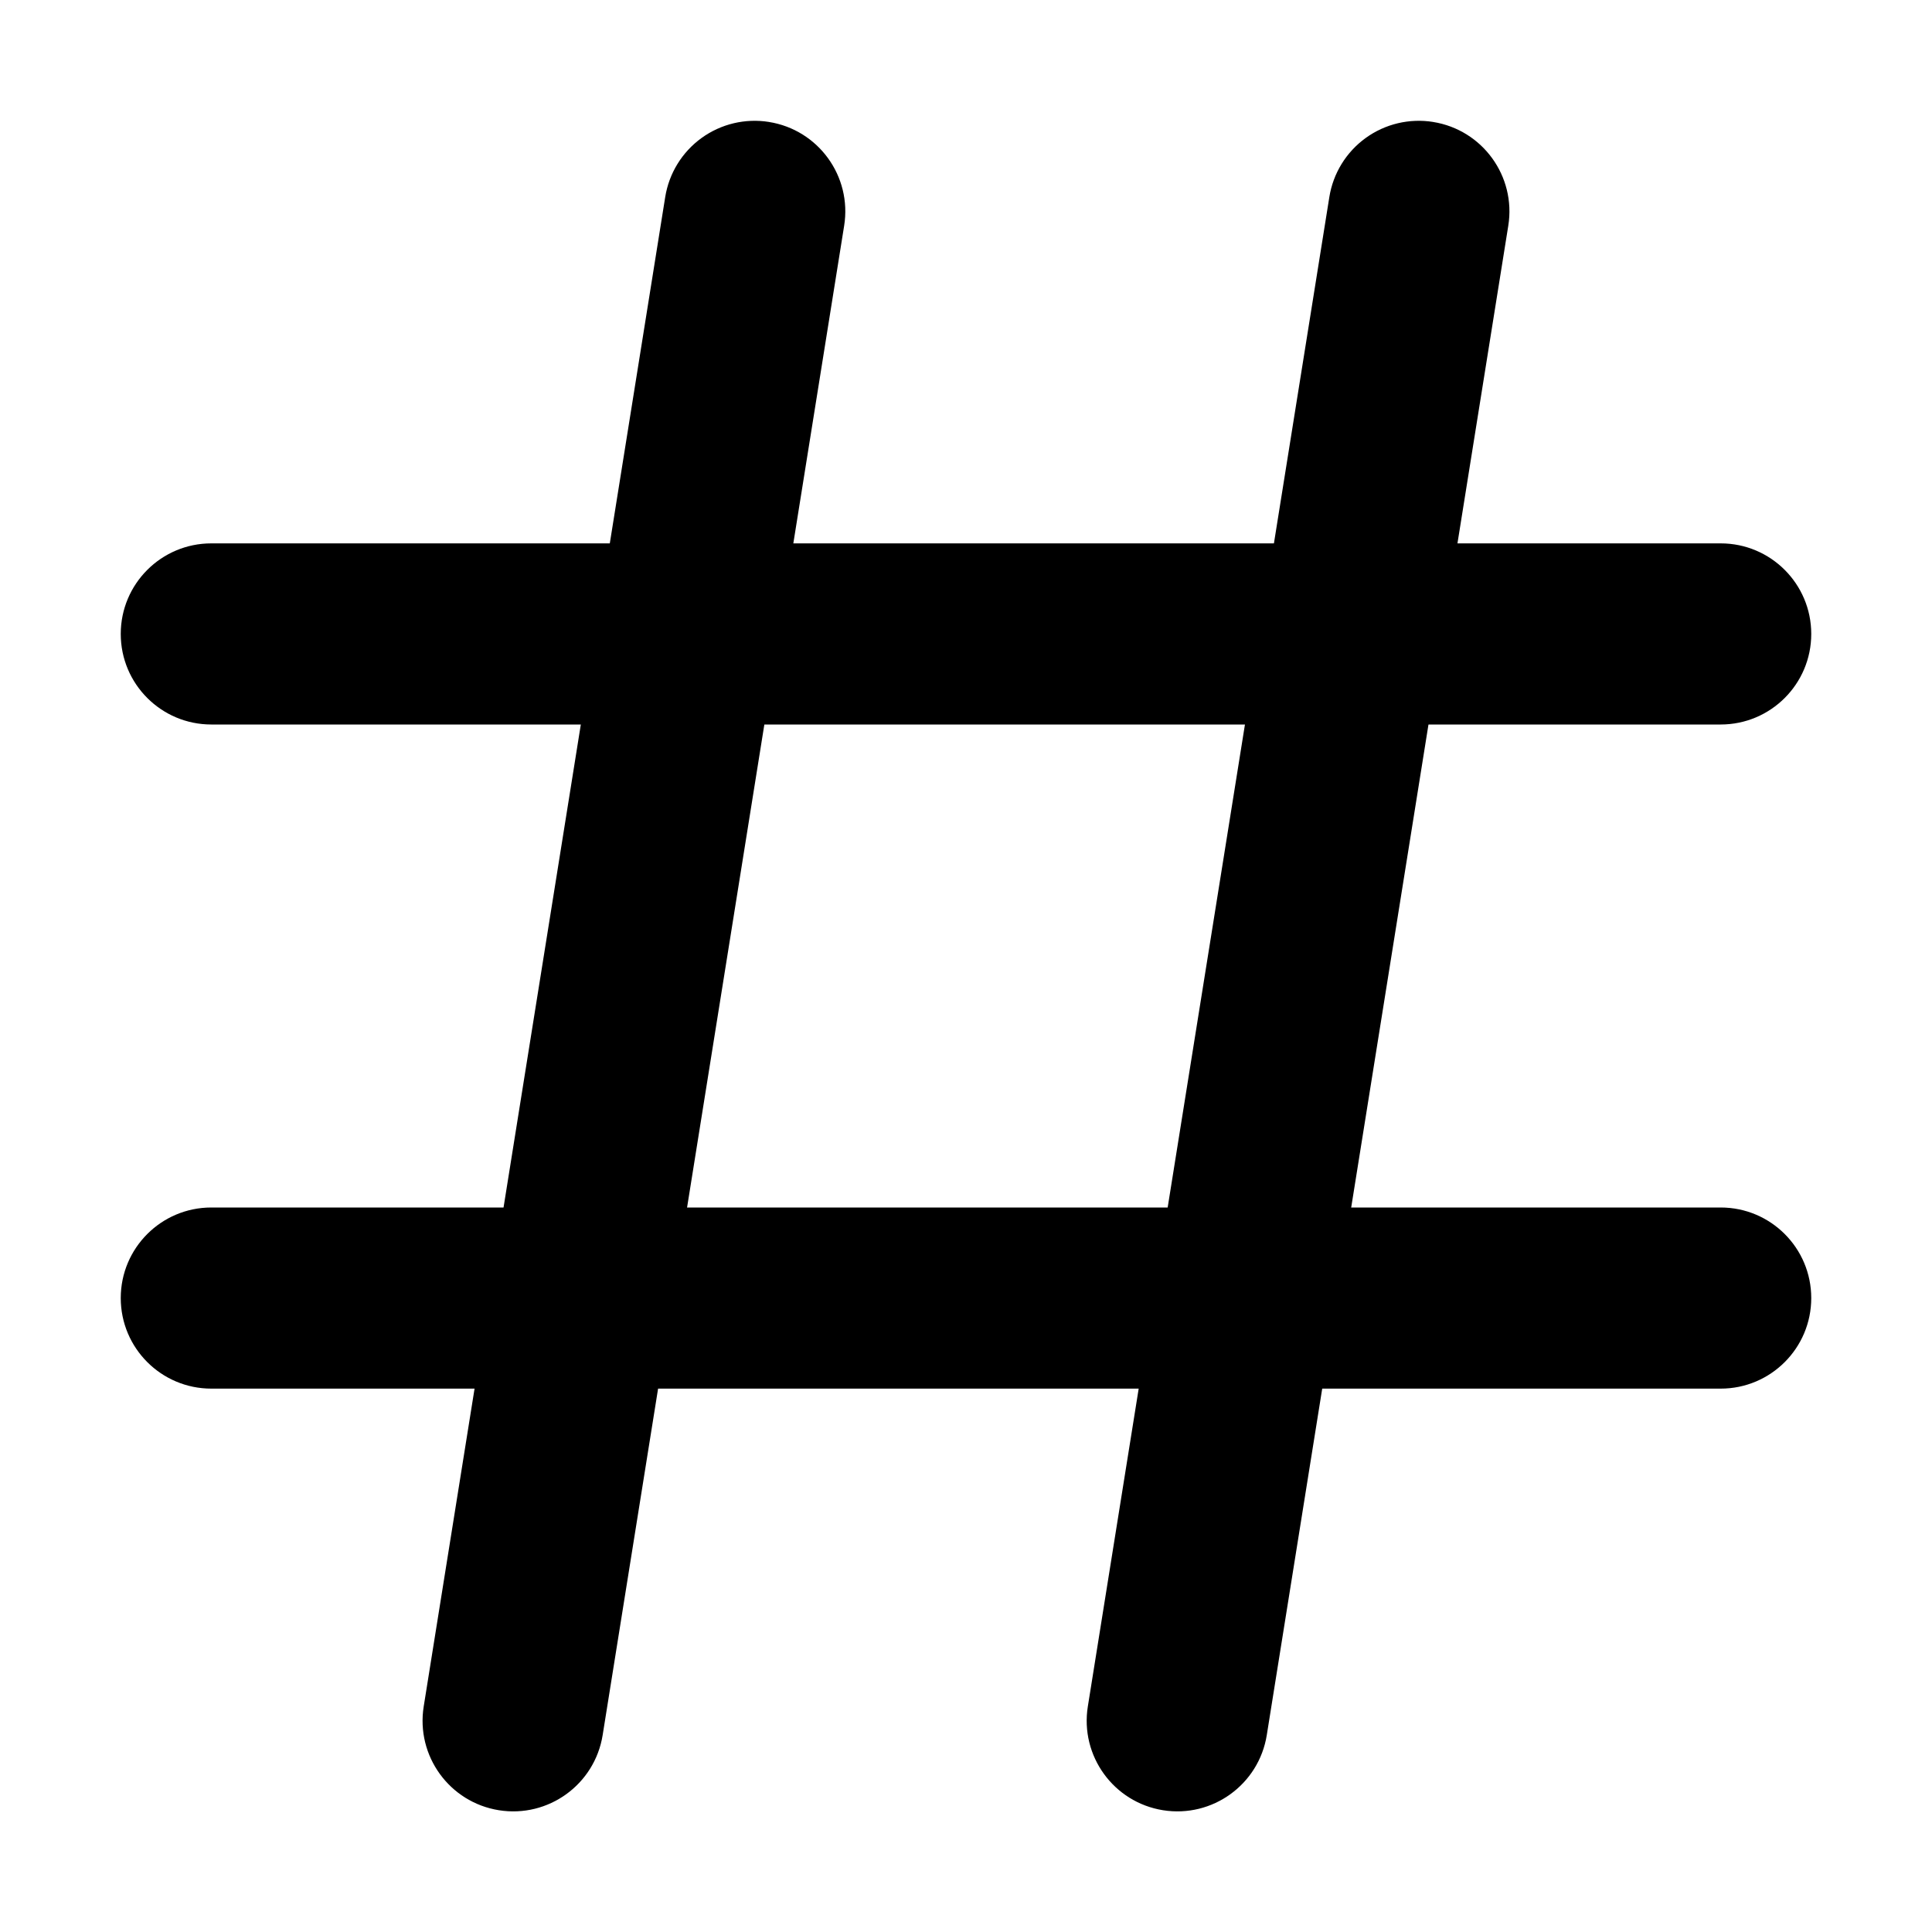
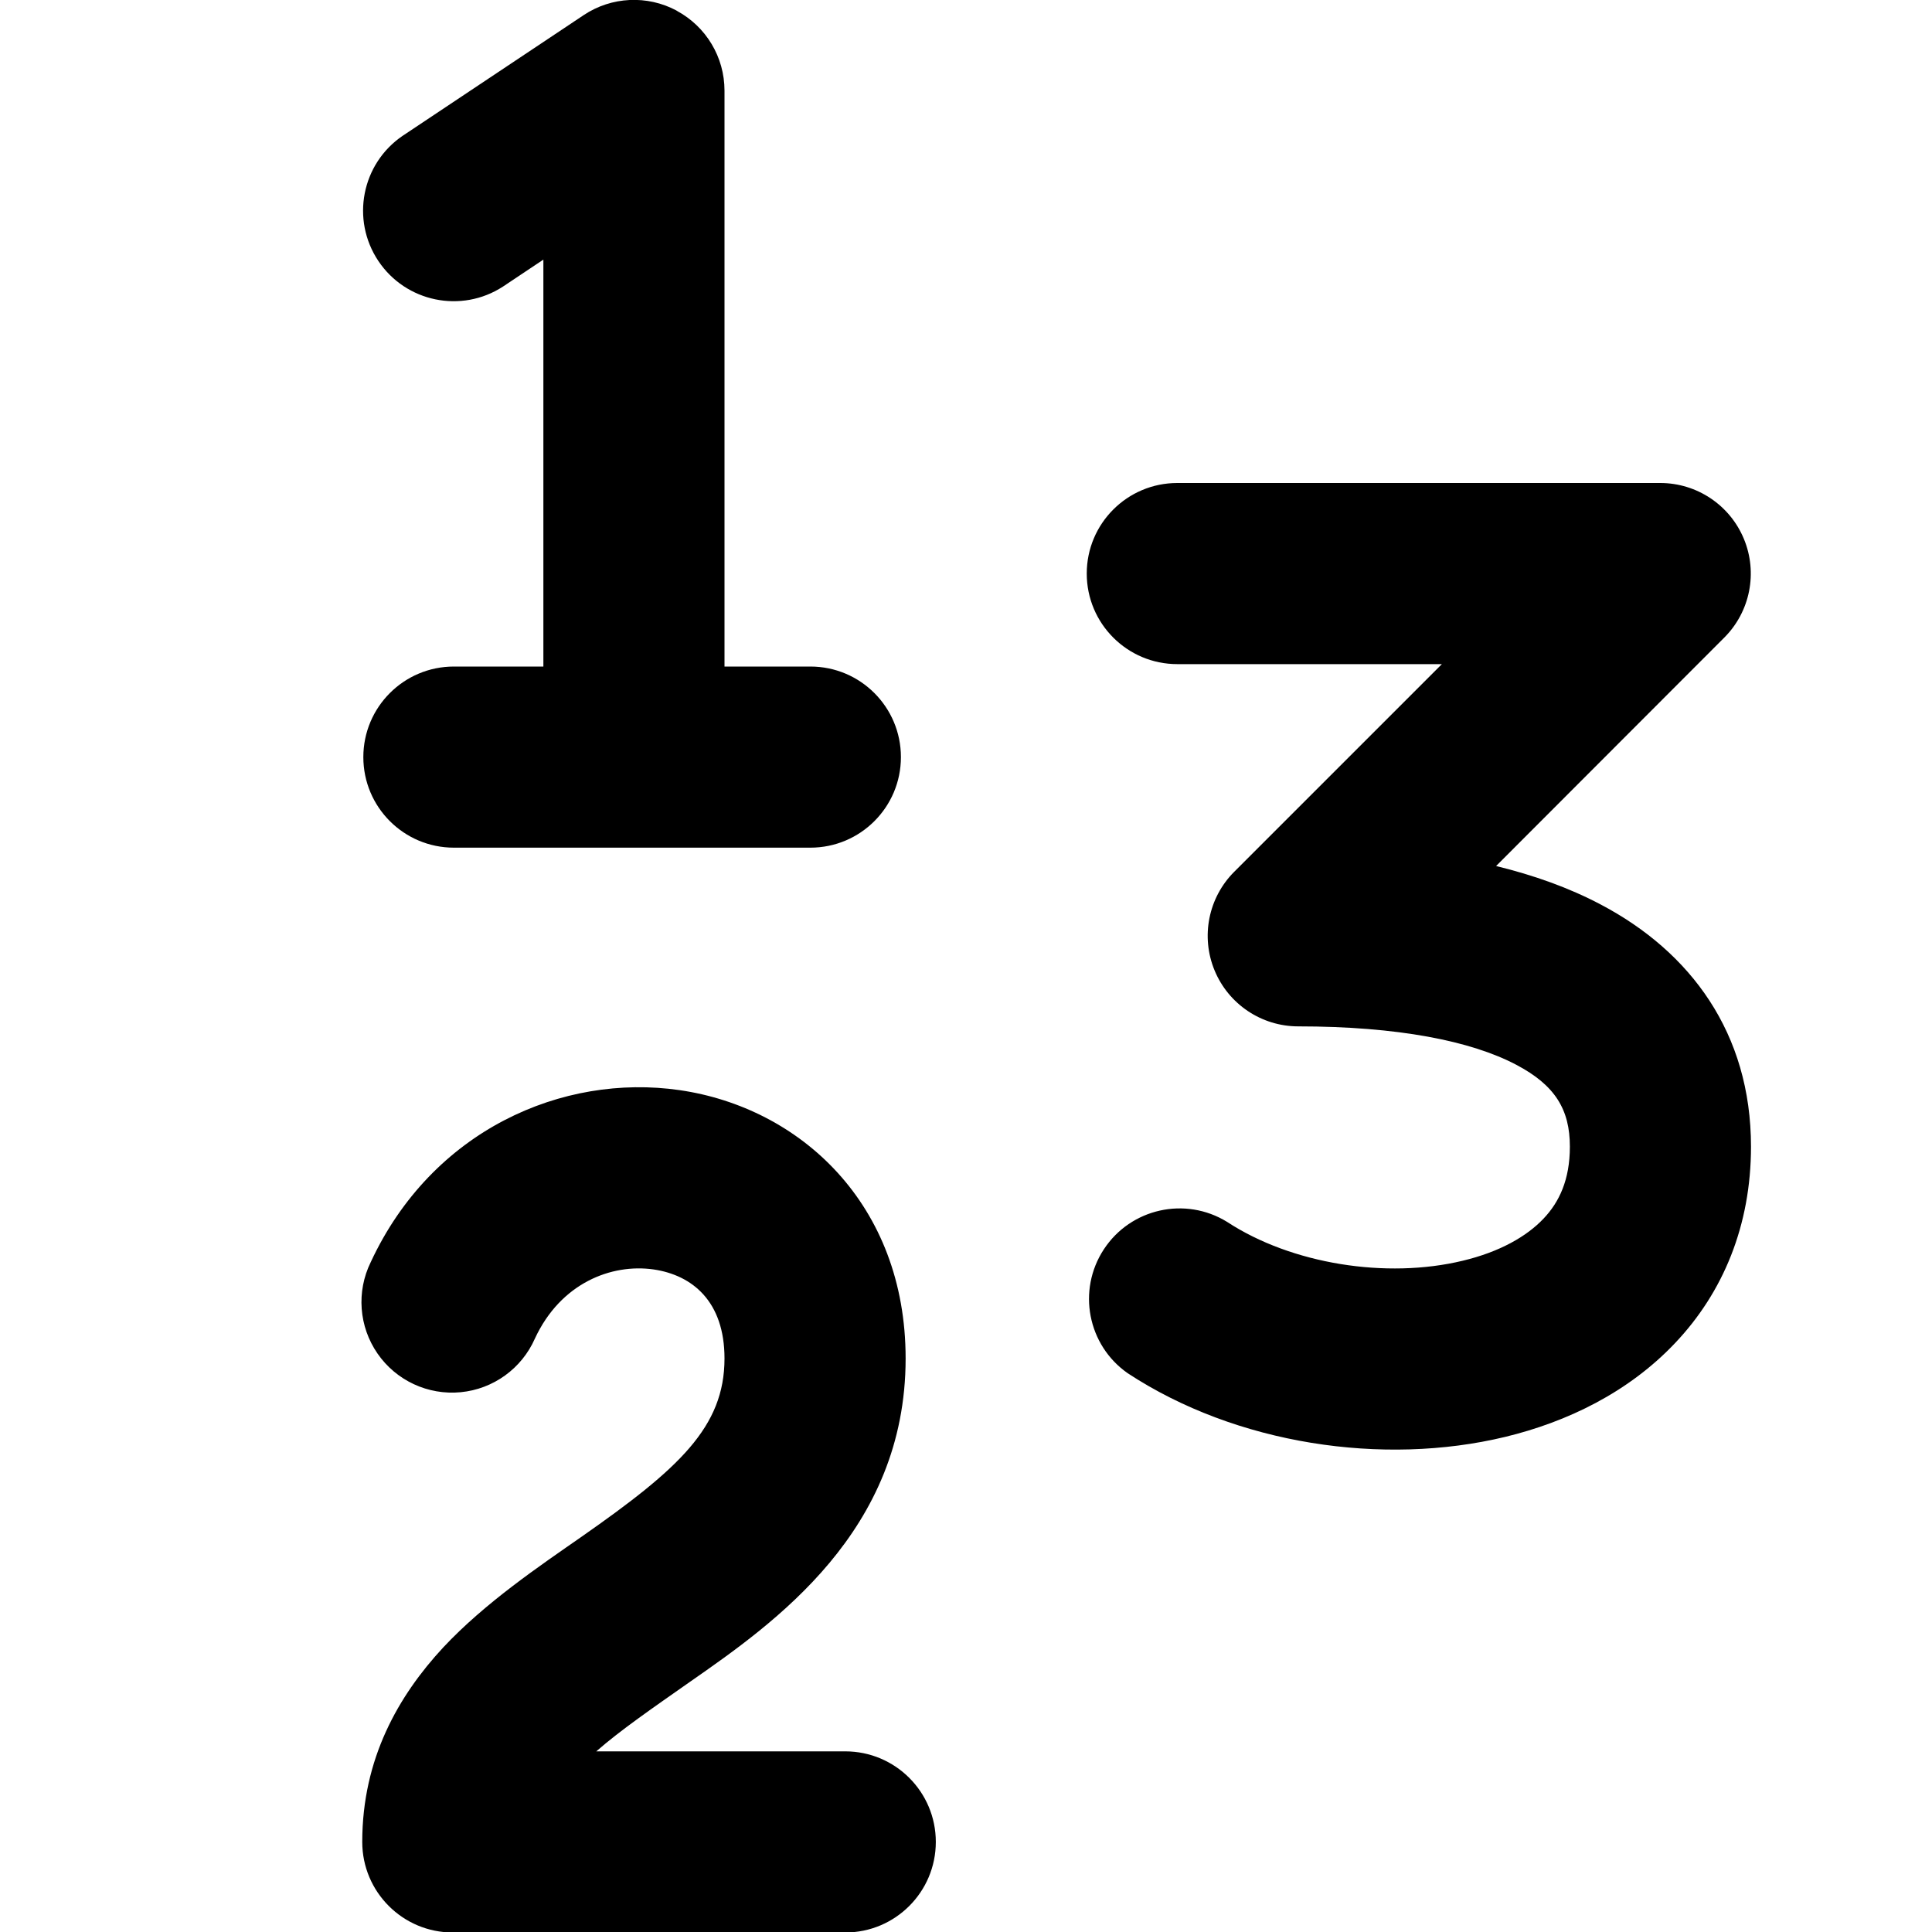
<svg viewBox="0 0 16 16" class="svg octicon-number" width="16" height="16" aria-hidden="true">
-   <path fill-rule="evenodd" d="M1 5.25a.75.75 0 0 1 .75-.75h12.5a.75.75 0 0 1 0 1.5H1.75A.75.75 0 0 1 1 5.25zm0 5.5a.75.75 0 0 1 .75-.75h12.5a.75.75 0 0 1 0 1.5H1.75a.75.75 0 0 1-.75-.75z" />
-   <path fill-rule="evenodd" d="M6.368 1.01a.75.75 0 0 1 .623.859l-2 12.5a.75.75 0 0 1-1.482-.237l2-12.5a.75.75 0 0 1 .86-.622zm5.5 0a.75.75 0 0 1 .623.859l-2 12.5a.75.75 0 0 1-1.482-.237l2-12.5a.75.75 0 0 1 .86-.622z" />
+   <path fill-rule="evenodd" d="M5.604.089A.75.75 0 0 1 6 .75v4.77h.711a.75.75 0 1 1 0 1.5H3.759a.75.75 0 1 1 0-1.5H4.5V2.15l-.334.223a.75.75 0 0 1-.832-1.248l1.5-1a.75.75 0 0 1 .77-.037zM9 4.75A.75.75 0 0 1 9.75 4h4a.75.75 0 0 1 .53 1.28l-1.89 1.892c.312.076.604.18.867.319.742.391 1.244 1.063 1.244 2.005 0 .653-.231 1.208-.629 1.627-.386.408-.894.653-1.408.777-1.01.243-2.225.063-3.124-.527a.75.75 0 0 1 .822-1.254c.534.35 1.32.474 1.951.322.306-.073.53-.201.67-.349.129-.136.218-.32.218-.596 0-.308-.123-.509-.444-.678-.373-.197-.98-.318-1.806-.318a.75.75 0 0 1-.53-1.28l1.72-1.72H9.75A.75.75 0 0 1 9 4.75zm-3.587 5.763c-.35-.05-.77.113-.983.572a.75.75 0 1 1-1.36-.632c.508-1.094 1.589-1.565 2.558-1.425 1 .145 1.872.945 1.872 2.222 0 1.433-1.088 2.192-1.79 2.681-.308.216-.571.397-.772.573H7a.75.75 0 0 1 0 1.5H3.75a.75.75 0 0 1-.75-.75c0-.69.3-1.211.67-1.61.348-.372.8-.676 1.15-.92.8-.56 1.18-.904 1.18-1.474 0-.473-.267-.69-.587-.737z" />
</svg>
